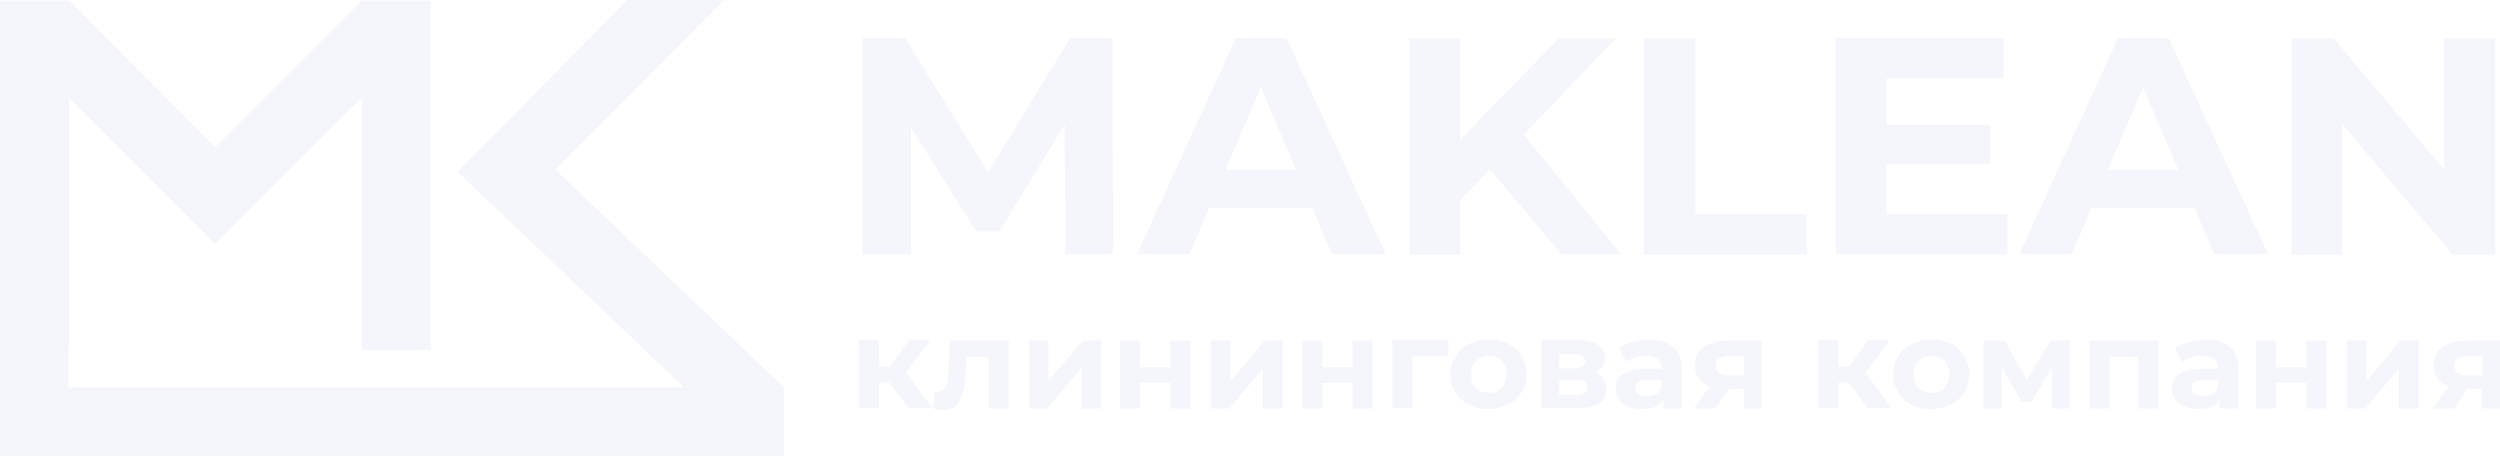
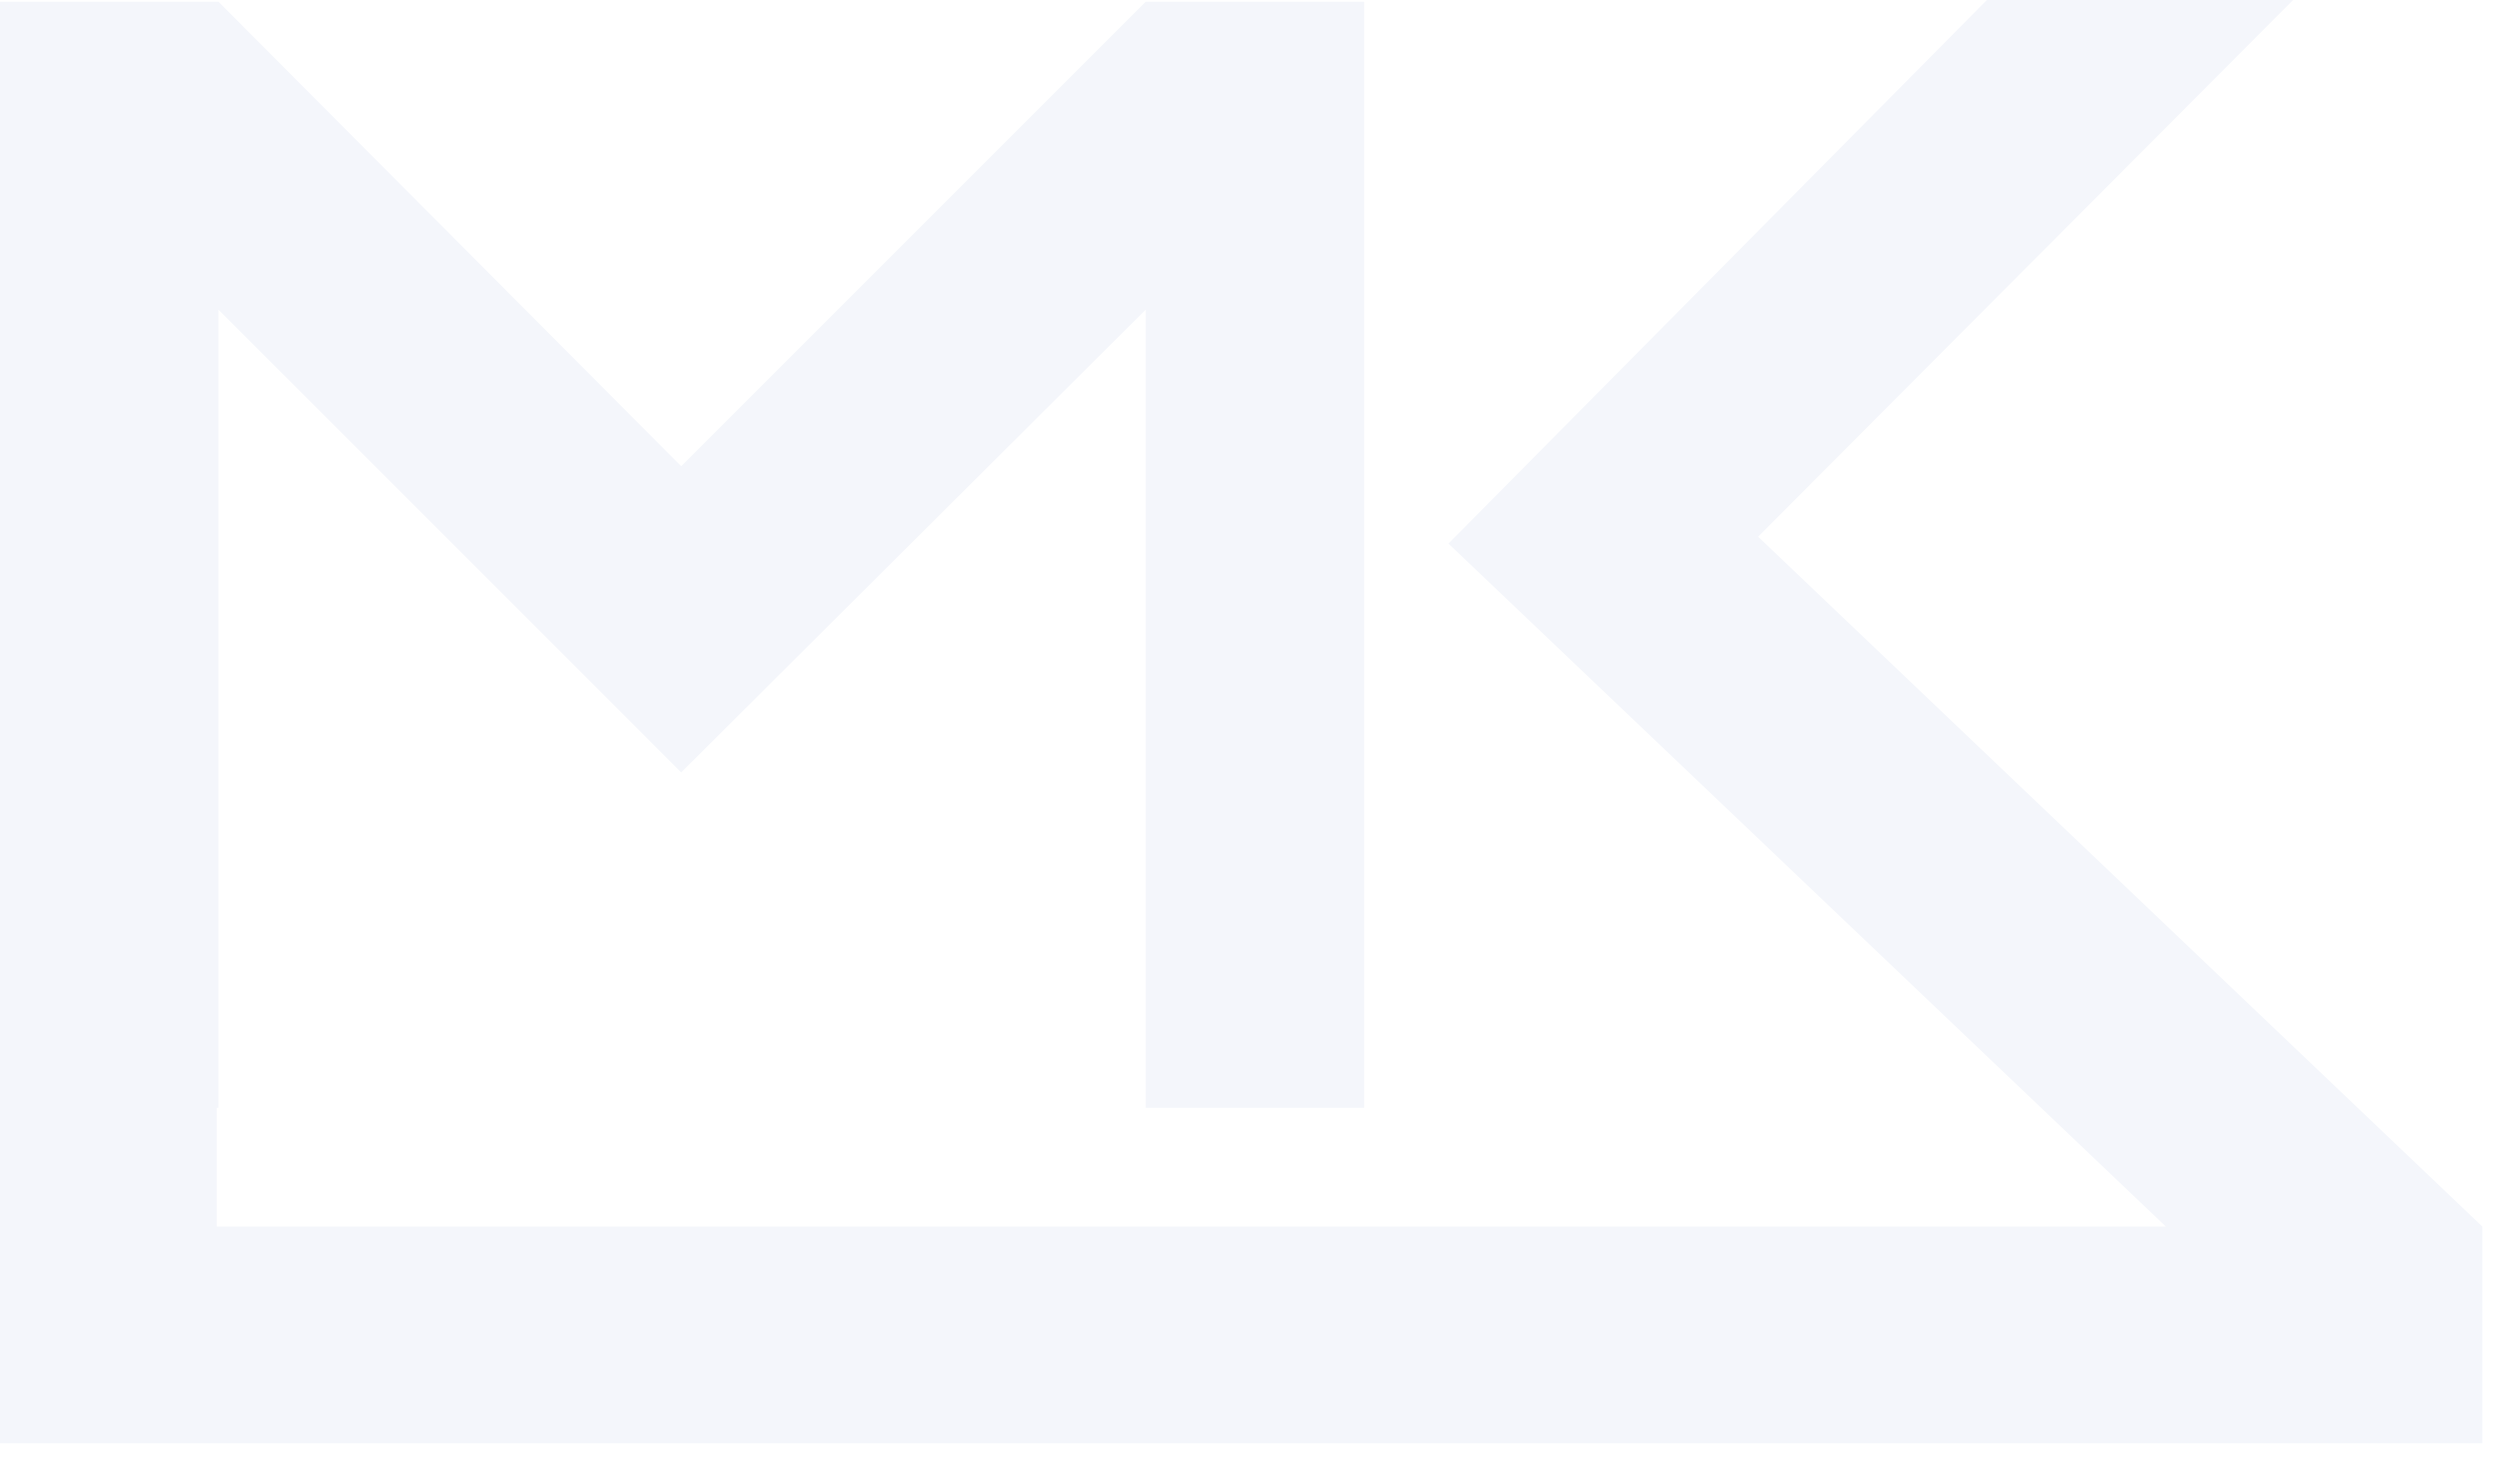
- <svg xmlns="http://www.w3.org/2000/svg" width="190" height="35" viewBox="0 0 190 35" fill="none">
-   <path d="M67.585 29.066H66.801V31.006H65.273V25.846H66.801V27.869H67.627L69.072 25.846H70.723L68.865 28.323L70.847 31.006H69.031L67.585 29.066Z" fill="#F4F6FB" />
-   <path d="M76.668 25.887V31.047H75.141V27.125H73.448L73.407 28.034C73.366 28.694 73.324 29.272 73.2 29.726C73.077 30.18 72.911 30.511 72.705 30.8C72.457 31.047 72.127 31.171 71.714 31.171C71.508 31.171 71.219 31.13 70.93 31.047L71.012 29.809C71.136 29.809 71.177 29.809 71.219 29.809C71.466 29.809 71.632 29.726 71.755 29.561C71.879 29.396 71.962 29.19 72.003 28.942C72.044 28.694 72.086 28.364 72.086 27.951L72.168 25.887H76.668Z" fill="#F4F6FB" />
-   <path d="M78.156 25.887H79.684V28.942L82.285 25.887H83.689V31.047H82.161V27.992L79.601 31.047H78.198V25.887H78.156Z" fill="#F4F6FB" />
-   <path d="M85.133 25.887H86.66V27.91H88.972V25.887H90.5V31.047H88.972V29.107H86.66V31.047H85.133V25.887Z" fill="#F4F6FB" />
-   <path d="M91.986 25.887H93.514V28.942L96.115 25.887H97.519V31.047H95.991V27.992L93.431 31.047H92.028V25.887H91.986Z" fill="#F4F6FB" />
-   <path d="M98.963 25.887H100.49V27.91H102.803V25.887H104.33V31.047H102.803V29.107H100.49V31.047H98.963V25.887Z" fill="#F4F6FB" />
-   <path d="M110.071 27.084H107.346V31.006H105.818V25.846H110.071V27.084Z" fill="#F4F6FB" />
-   <path d="M111.638 30.759C111.184 30.553 110.854 30.222 110.606 29.809C110.358 29.397 110.234 28.942 110.234 28.447C110.234 27.952 110.358 27.497 110.606 27.085C110.854 26.672 111.184 26.383 111.638 26.135C112.092 25.928 112.588 25.805 113.124 25.805C113.702 25.805 114.198 25.928 114.611 26.135C115.065 26.341 115.395 26.672 115.643 27.085C115.891 27.497 116.014 27.952 116.014 28.447C116.014 28.942 115.891 29.397 115.643 29.809C115.395 30.222 115.065 30.511 114.611 30.759C114.157 30.965 113.661 31.089 113.124 31.089C112.588 31.089 112.092 31.007 111.638 30.759ZM114.115 29.479C114.363 29.232 114.487 28.86 114.487 28.447C114.487 27.993 114.363 27.663 114.115 27.415C113.868 27.167 113.537 27.043 113.166 27.043C112.753 27.043 112.464 27.167 112.175 27.415C111.927 27.663 111.803 28.034 111.803 28.447C111.803 28.901 111.927 29.232 112.175 29.479C112.423 29.727 112.753 29.851 113.166 29.851C113.537 29.892 113.868 29.768 114.115 29.479Z" fill="#F4F6FB" />
-   <path d="M122.083 29.561C122.083 30.016 121.918 30.387 121.547 30.635C121.175 30.883 120.638 31.006 119.936 31.006H117.129V25.846H119.854C120.514 25.846 121.051 25.97 121.423 26.176C121.794 26.424 122.001 26.754 122.001 27.167C122.001 27.415 121.918 27.662 121.794 27.827C121.67 28.034 121.464 28.158 121.216 28.282C121.753 28.529 122.083 28.942 122.083 29.561ZM118.491 27.993H119.647C120.184 27.993 120.473 27.827 120.473 27.456C120.473 27.084 120.184 26.919 119.647 26.919H118.491V27.993ZM120.638 29.438C120.638 29.231 120.556 29.107 120.432 28.983C120.308 28.901 120.102 28.86 119.813 28.86H118.491V30.016H119.771C120.349 30.016 120.638 29.809 120.638 29.438Z" fill="#F4F6FB" />
-   <path d="M127.162 26.383C127.616 26.754 127.822 27.332 127.822 28.117V31.048H126.418V30.387C126.129 30.883 125.593 31.089 124.808 31.089C124.395 31.089 124.065 31.007 123.735 30.883C123.404 30.759 123.198 30.553 123.033 30.346C122.868 30.14 122.785 29.851 122.785 29.562C122.785 29.066 122.95 28.695 123.322 28.447C123.693 28.158 124.271 28.034 125.056 28.034H126.295C126.295 27.704 126.212 27.456 126.005 27.291C125.799 27.126 125.51 27.043 125.097 27.043C124.808 27.043 124.519 27.085 124.271 27.167C123.982 27.25 123.776 27.374 123.57 27.497L123.033 26.465C123.322 26.259 123.652 26.094 124.065 26.011C124.478 25.887 124.891 25.846 125.304 25.846C126.088 25.805 126.749 25.97 127.162 26.383ZM125.882 29.933C126.088 29.809 126.212 29.644 126.295 29.397V28.86H125.221C124.602 28.86 124.271 29.066 124.271 29.479C124.271 29.686 124.354 29.809 124.519 29.933C124.684 30.057 124.891 30.099 125.138 30.099C125.427 30.099 125.675 30.057 125.882 29.933Z" fill="#F4F6FB" />
-   <path d="M133.891 25.887V31.047H132.529V29.561H131.373L130.382 31.047H128.73L129.928 29.355C129.556 29.231 129.267 29.024 129.102 28.735C128.896 28.488 128.813 28.157 128.813 27.786C128.813 27.167 129.019 26.712 129.474 26.382C129.928 26.052 130.547 25.887 131.332 25.887H133.891ZM130.63 27.249C130.465 27.373 130.382 27.538 130.382 27.786C130.382 28.034 130.465 28.24 130.63 28.364C130.795 28.488 131.043 28.529 131.373 28.529H132.529V27.043H131.373C131.043 27.084 130.795 27.167 130.63 27.249Z" fill="#F4F6FB" />
-   <path d="M140.498 29.066H139.713V31.006H138.186V25.846H139.713V27.869H140.539L141.984 25.846H143.635L141.777 28.323L143.759 31.006H141.943L140.498 29.066Z" fill="#F4F6FB" />
-   <path d="M145.287 30.759C144.832 30.553 144.502 30.222 144.254 29.809C144.007 29.397 143.883 28.942 143.883 28.447C143.883 27.952 144.007 27.497 144.254 27.085C144.502 26.672 144.832 26.383 145.287 26.135C145.741 25.928 146.236 25.805 146.773 25.805C147.351 25.805 147.846 25.928 148.259 26.135C148.713 26.341 149.044 26.672 149.291 27.085C149.539 27.497 149.663 27.952 149.663 28.447C149.663 28.942 149.539 29.397 149.291 29.809C149.044 30.222 148.713 30.511 148.259 30.759C147.805 30.965 147.31 31.089 146.773 31.089C146.236 31.089 145.741 31.007 145.287 30.759ZM147.764 29.479C148.011 29.232 148.135 28.86 148.135 28.447C148.135 27.993 148.011 27.663 147.764 27.415C147.516 27.167 147.186 27.043 146.814 27.043C146.401 27.043 146.112 27.167 145.823 27.415C145.576 27.663 145.452 28.034 145.452 28.447C145.452 28.901 145.576 29.232 145.823 29.479C146.071 29.727 146.401 29.851 146.814 29.851C147.186 29.892 147.516 29.768 147.764 29.479Z" fill="#F4F6FB" />
-   <path d="M155.938 31.047V27.951L154.37 30.552H153.668L152.14 27.951V31.047H150.736V25.887H152.346L154.039 28.859L155.856 25.887H157.301V31.047H155.938Z" fill="#F4F6FB" />
-   <path d="M164.03 25.887V31.047H162.503V27.125H160.315V31.047H158.787V25.887H164.03Z" fill="#F4F6FB" />
-   <path d="M169.48 26.383C169.934 26.754 170.141 27.332 170.141 28.117V31.048H168.696V30.387C168.407 30.883 167.87 31.089 167.086 31.089C166.673 31.089 166.342 31.007 166.012 30.883C165.682 30.759 165.475 30.553 165.31 30.346C165.145 30.14 165.062 29.851 165.062 29.562C165.062 29.066 165.228 28.695 165.599 28.447C165.971 28.158 166.549 28.034 167.333 28.034H168.572C168.572 27.704 168.489 27.456 168.283 27.291C168.076 27.126 167.787 27.043 167.375 27.043C167.086 27.043 166.797 27.085 166.549 27.167C166.26 27.25 166.053 27.374 165.847 27.497L165.31 26.465C165.599 26.259 165.93 26.094 166.342 26.011C166.755 25.887 167.168 25.846 167.581 25.846C168.407 25.805 169.026 25.97 169.48 26.383ZM168.159 29.933C168.365 29.809 168.489 29.644 168.572 29.397V28.86H167.498C166.879 28.86 166.549 29.066 166.549 29.479C166.549 29.686 166.631 29.809 166.797 29.933C166.962 30.057 167.168 30.099 167.416 30.099C167.746 30.099 167.953 30.057 168.159 29.933Z" fill="#F4F6FB" />
-   <path d="M171.463 25.887H172.99V27.91H175.303V25.887H176.83V31.047H175.303V29.107H172.99V31.047H171.463V25.887Z" fill="#F4F6FB" />
-   <path d="M178.316 25.887H179.844V28.942L182.445 25.887H183.849V31.047H182.321V27.992L179.761 31.047H178.358V25.887H178.316Z" fill="#F4F6FB" />
-   <path d="M190 25.887V31.047H188.638V29.561H187.523L186.532 31.047H184.881L186.078 29.355C185.707 29.231 185.418 29.024 185.252 28.735C185.046 28.488 184.963 28.157 184.963 27.786C184.963 27.167 185.17 26.712 185.624 26.382C186.078 26.052 186.697 25.887 187.482 25.887H190ZM186.78 27.249C186.615 27.373 186.532 27.538 186.532 27.786C186.532 28.034 186.615 28.24 186.78 28.364C186.945 28.488 187.193 28.529 187.523 28.529H188.679V27.043H187.523C187.193 27.084 186.945 27.167 186.78 27.249Z" fill="#F4F6FB" />
-   <path d="M80.962 19.321L80.921 9.453L75.967 17.587H74.191L69.237 9.701V19.321H65.562V2.889H68.783L75.1 13.086L81.334 2.889H84.554L84.596 19.321H80.962Z" fill="#F4F6FB" />
-   <path d="M99.748 15.811H91.903L90.417 19.321H86.412L93.926 2.889H97.766L105.321 19.321H101.234L99.748 15.811ZM98.509 12.921L95.825 6.646L93.142 12.921H98.509Z" fill="#F4F6FB" />
-   <path d="M113.249 12.88L110.979 15.192V19.362H107.098V2.93H110.979V10.609L118.451 2.93H122.786L115.809 10.237L123.199 19.32H118.658L113.249 12.88Z" fill="#F4F6FB" />
-   <path d="M124.934 2.93H128.856V16.265H137.32V19.362H124.934V2.93Z" fill="#F4F6FB" />
-   <path d="M152.554 16.265V19.321H139.508V2.889H152.265V5.944H143.389V9.495H151.233V12.467H143.389V16.265H152.554Z" fill="#F4F6FB" />
-   <path d="M166.798 15.811H158.954L157.468 19.321H153.463L160.977 2.889H164.817L172.372 19.321H168.285L166.798 15.811ZM165.56 12.921L162.876 6.646L160.193 12.921H165.56Z" fill="#F4F6FB" />
-   <path d="M189.629 2.93V19.362H186.409L177.986 9.412V19.362H174.146V2.93H177.367L185.748 12.88V2.93H189.629Z" fill="#F4F6FB" />
+ <svg xmlns="http://www.w3.org/2000/svg" width="60" height="35" viewBox="0 0 60 35" fill="none">
  <path d="M59.576 29.437L42.195 12.881L55.035 0H47.686L34.763 13.046L51.98 29.437H5.202V26.588H5.243V7.432L12.675 14.863L16.349 18.538L27.497 7.432V26.588H32.74V0.041H27.497L16.349 11.189L5.243 0.041H0V23.327V26.588V29.437V34.639H5.202H59.576V29.479V29.437Z" fill="#F4F6FB" />
</svg>
